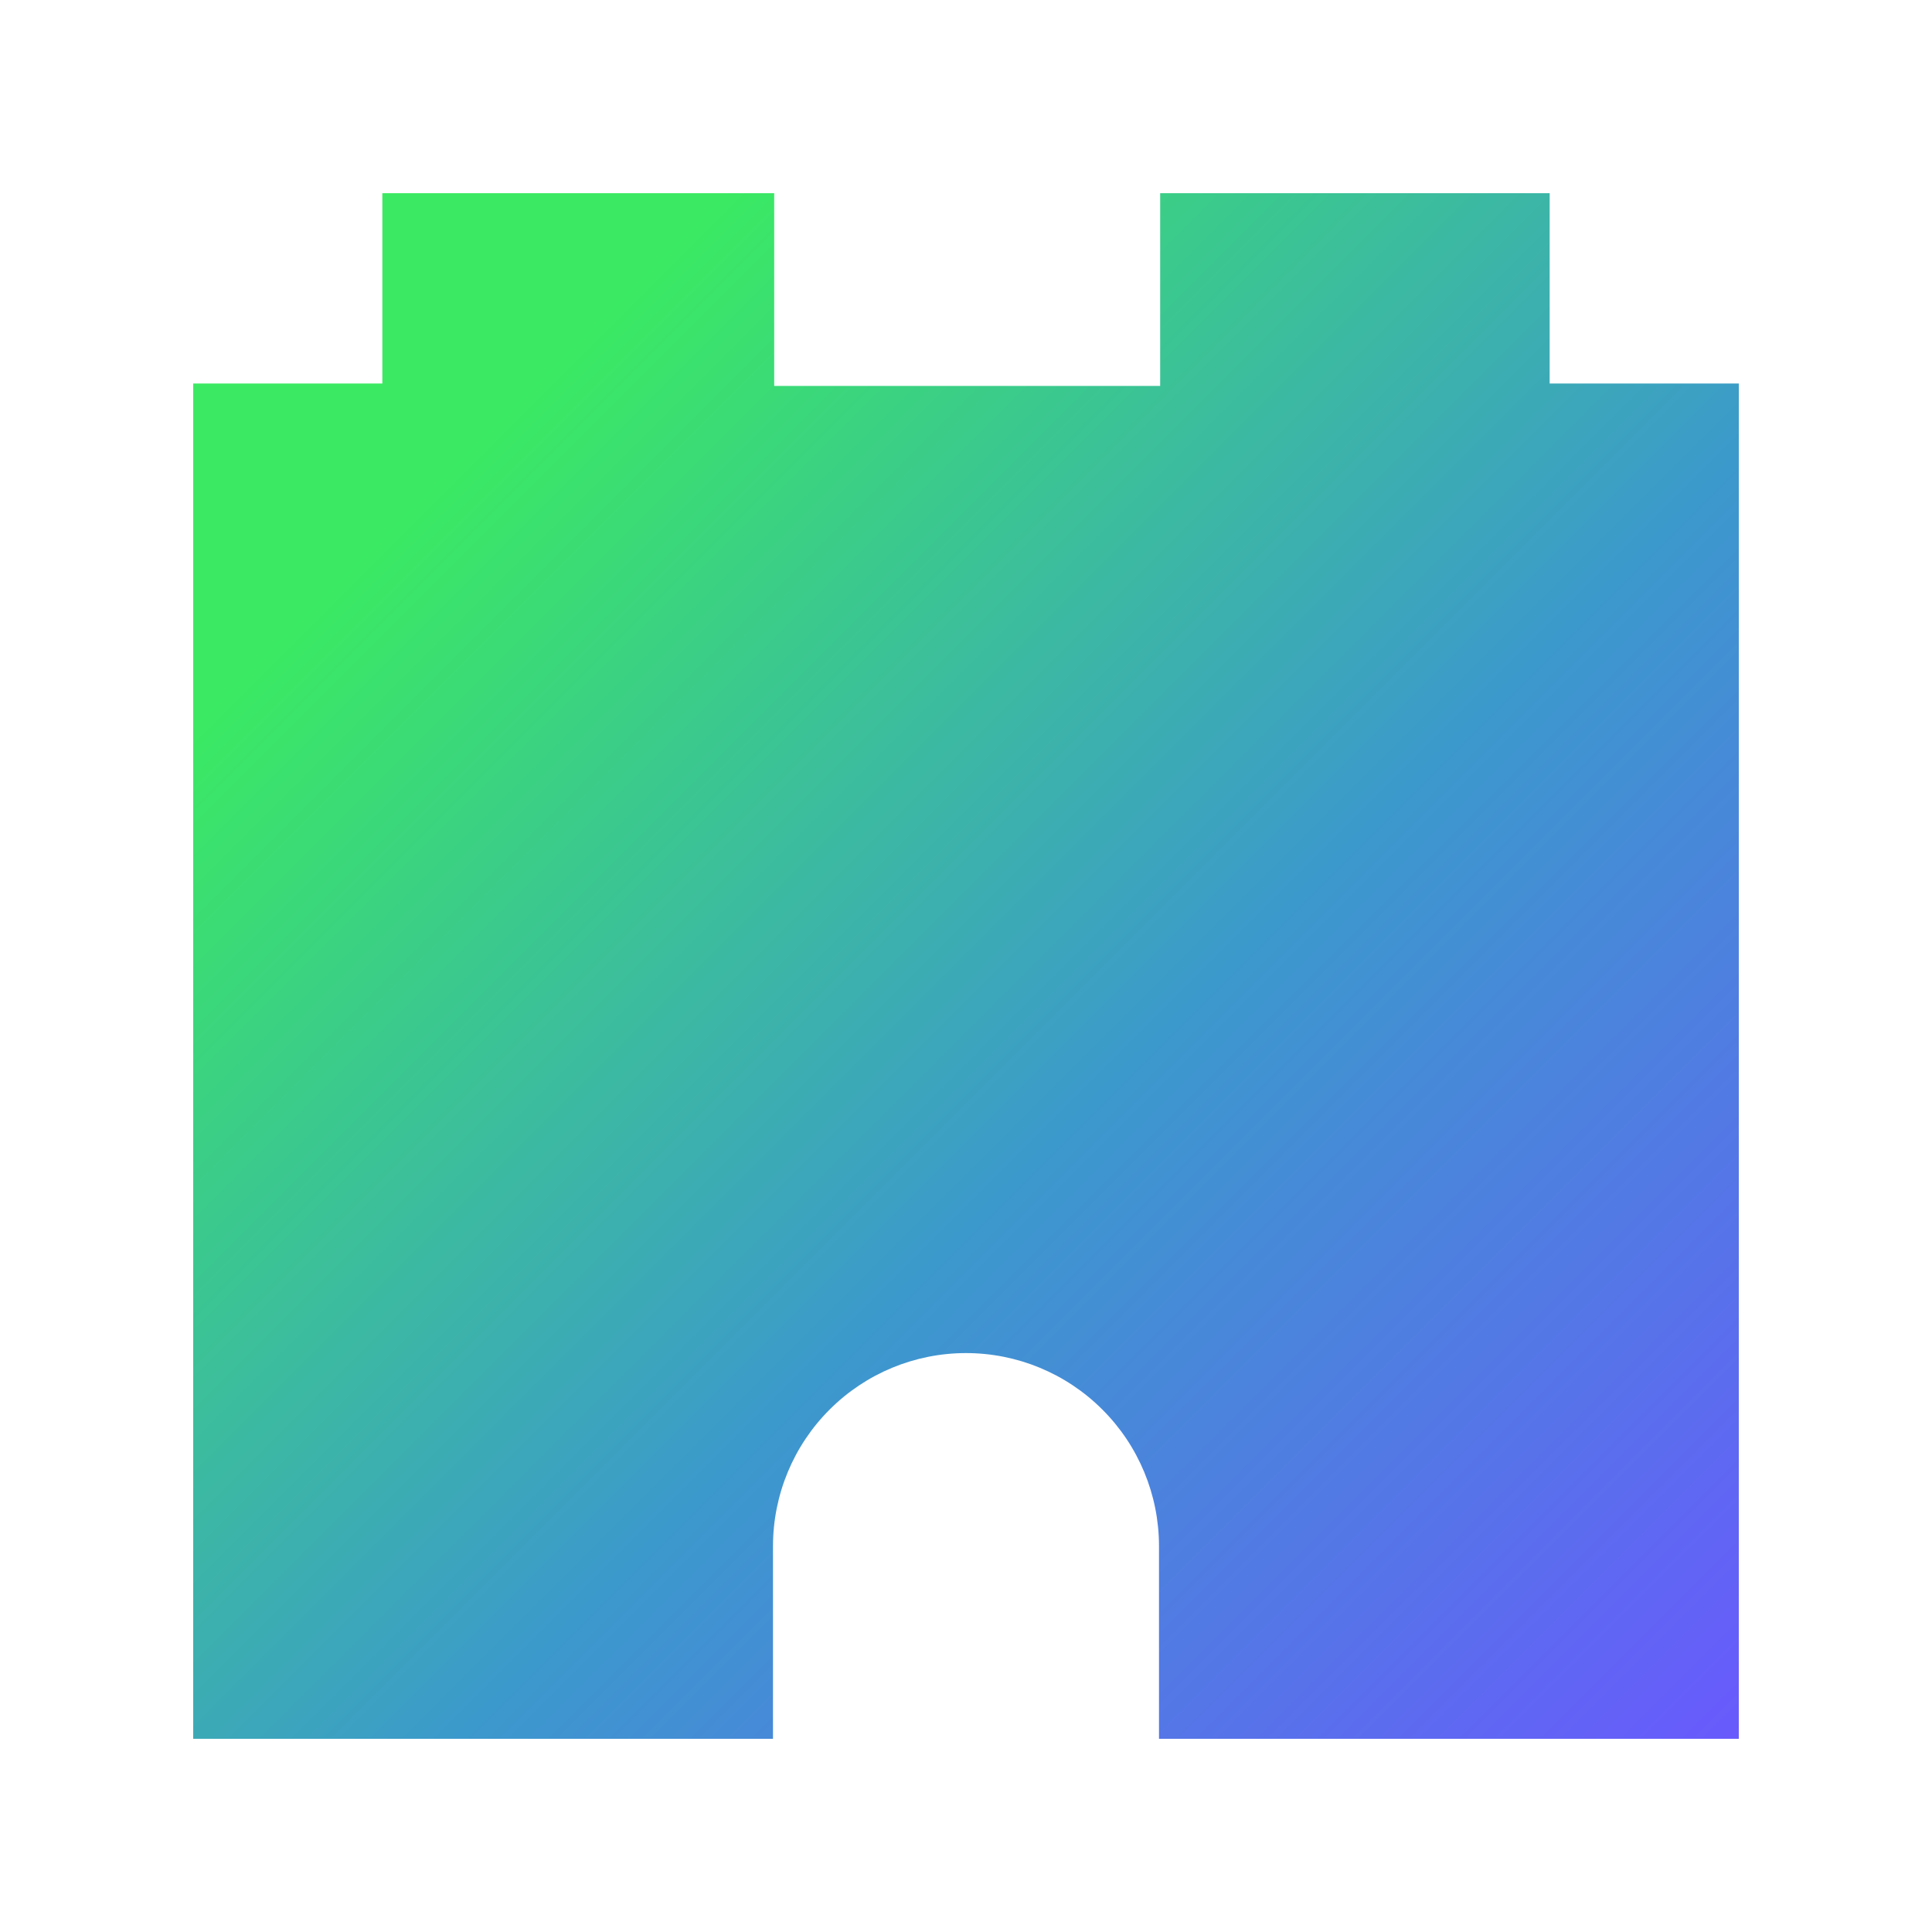
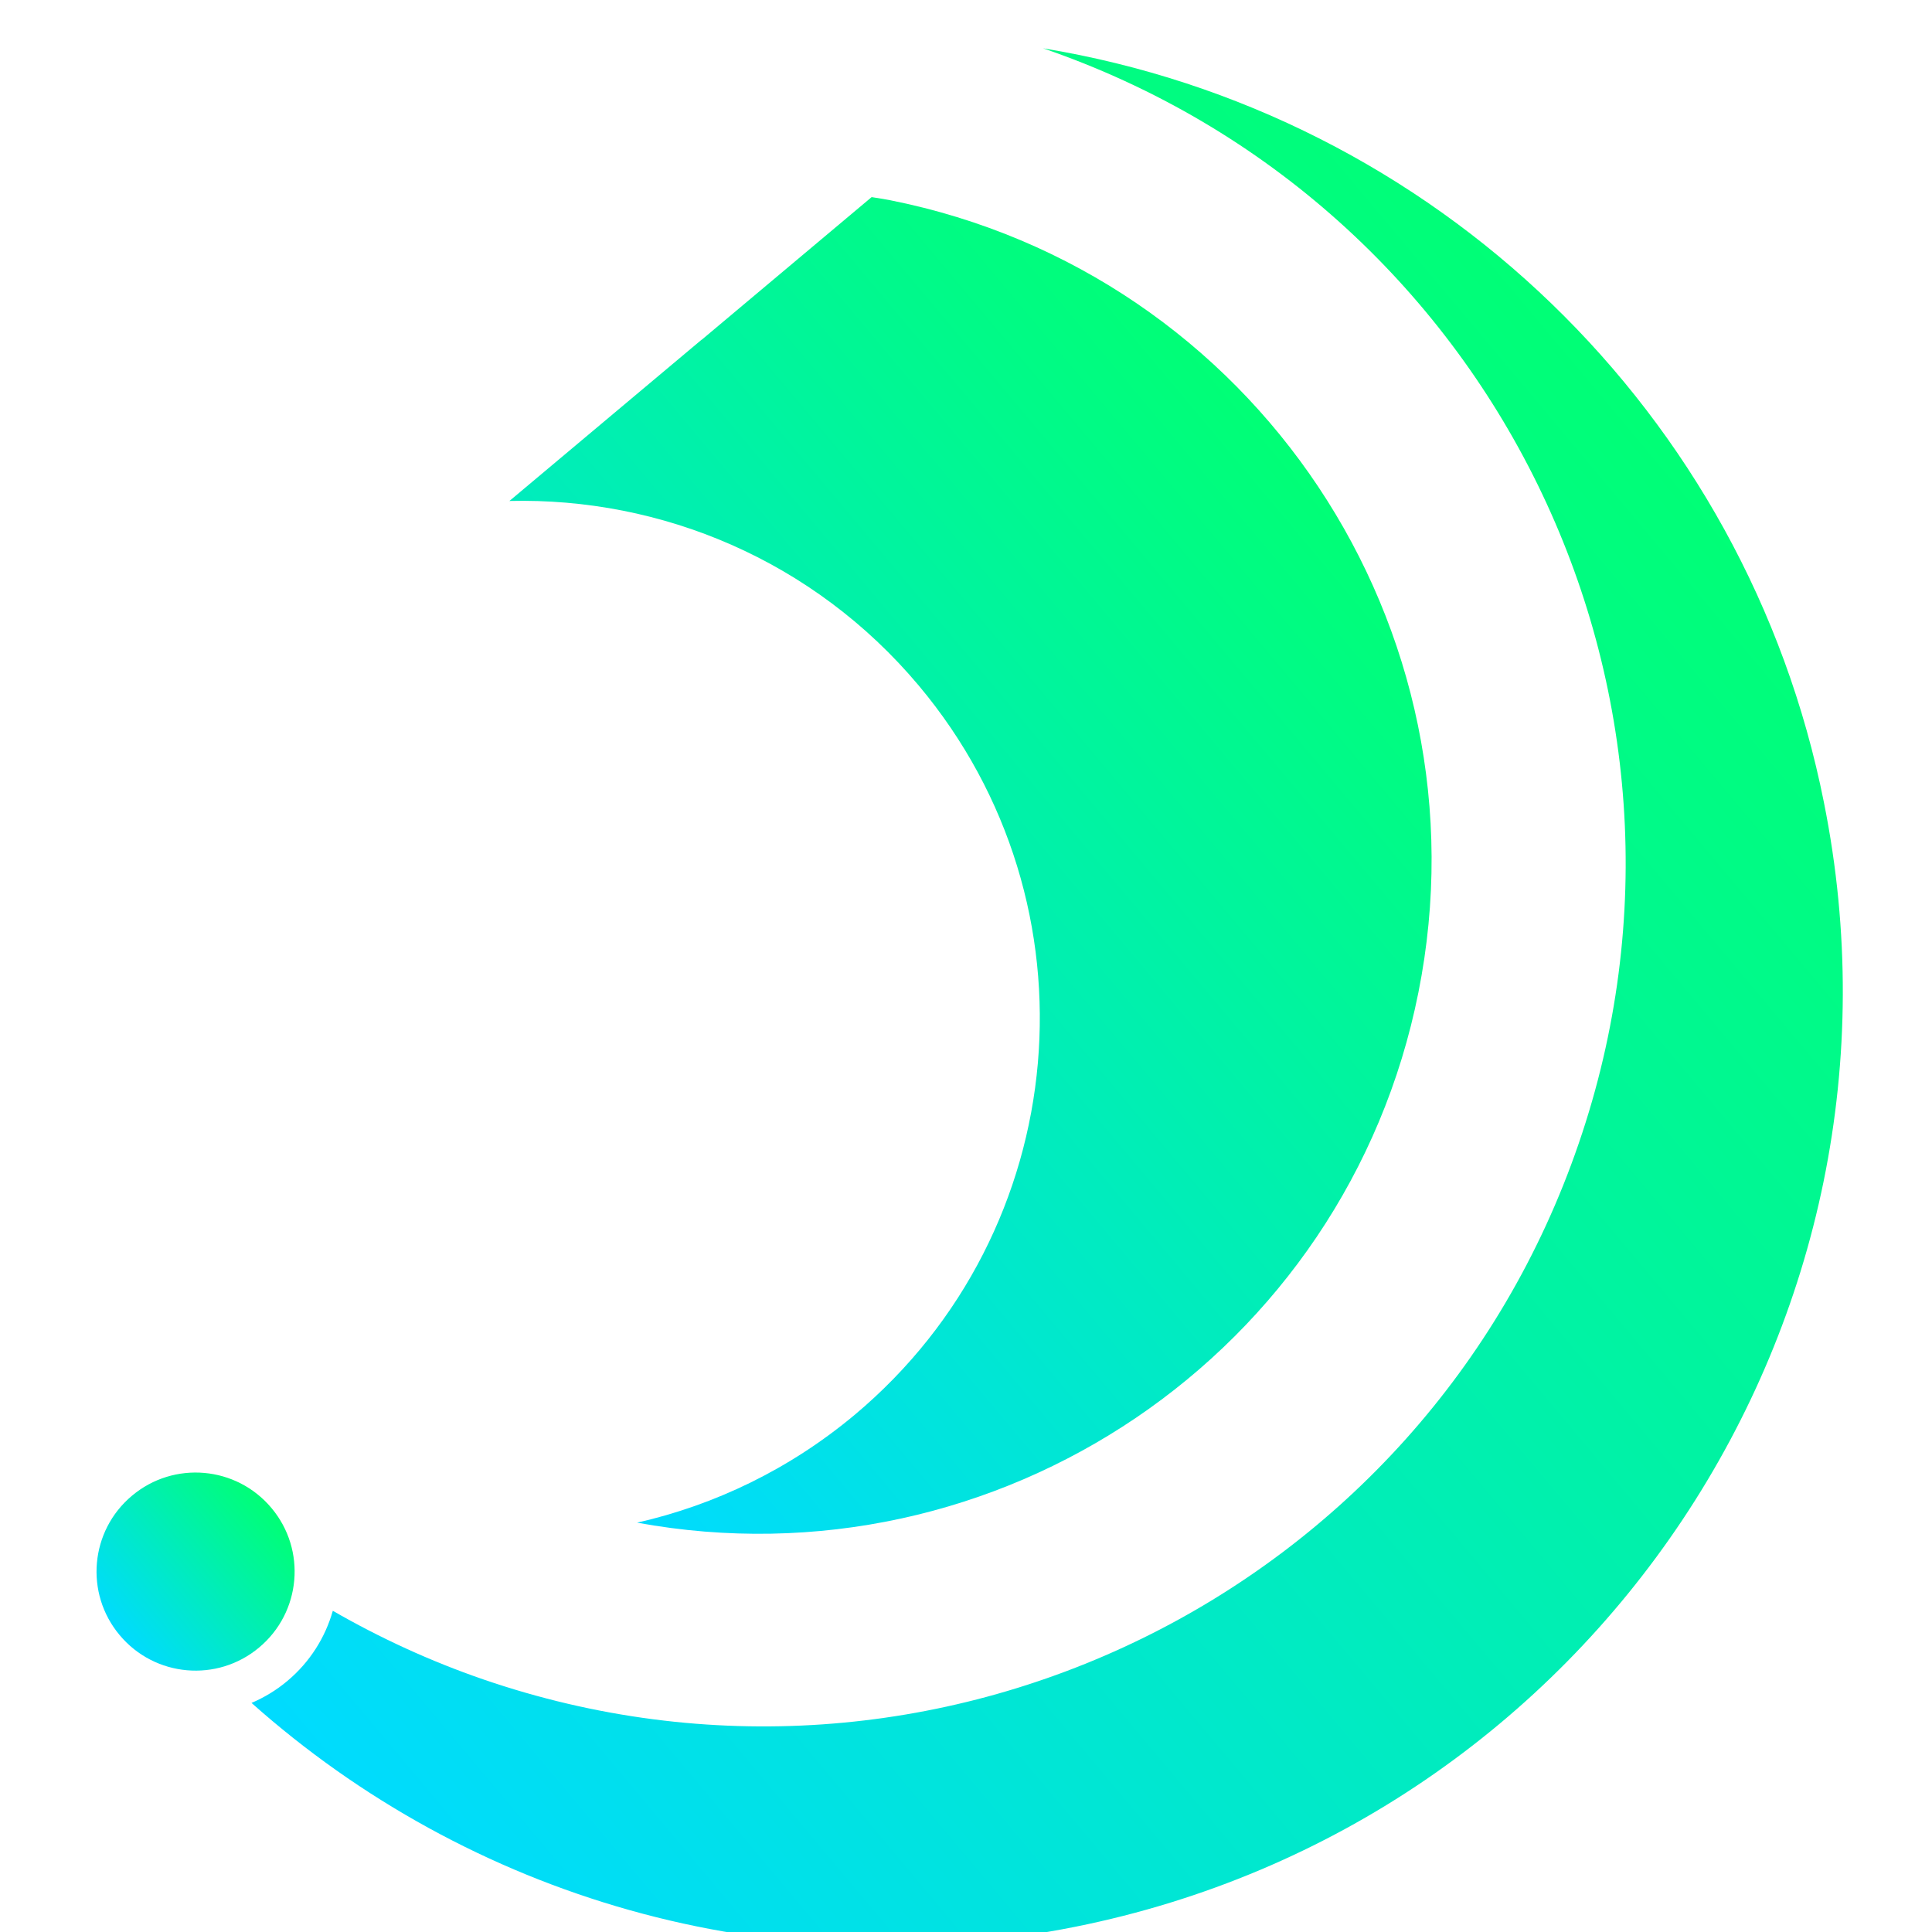
<svg xmlns="http://www.w3.org/2000/svg" width="40" height="40" viewBox="0 0 40 40" fill="none">
-   <path d="M32.084 7.94V4H24.02V7.99H16.029V4H7.916V7.94H4V36H16.004V32.005C16.006 30.946 16.427 29.931 17.177 29.183C17.926 28.434 18.941 28.014 20 28.014C21.059 28.014 22.074 28.434 22.823 29.183C23.573 29.931 23.994 30.946 23.996 32.005V36H36V7.94H32.084Z" fill="url(#paint0_linear)" />
  <defs>
-     <linearGradient id="paint0_linear" x1="2.942" y1="4.9" x2="37.777" y2="39.734" gradientUnits="userSpaceOnUse">
-       <stop offset="0.159" stop-color="#3BEA62" />
-       <stop offset="0.54" stop-color="#3C99CC" />
-       <stop offset="0.937" stop-color="#6B57FF" />
+     <linearGradient id="boxlang-gradient" x1="21.39" y1="77.59" x2="78.67" y2="29.52" gradientUnits="userSpaceOnUse">
+       <stop offset="0" stop-color="#00dbff" />
+       <stop offset="1" stop-color="#00ff75" />
+     </linearGradient>
+     <linearGradient id="boxlang-gradient-2" x1="1.45" y1="99.56" x2="10.97" y2="91.58" gradientUnits="userSpaceOnUse">
+       <stop offset="0" stop-color="#00dbff" />
+       <stop offset="1" stop-color="#00ff75" />
+     </linearGradient>
+     <linearGradient id="boxlang-gradient-3" x1="10.92" y1="105.24" x2="102.26" y2="28.6" gradientUnits="userSpaceOnUse">
+       <stop offset="0" stop-color="#00dbff" />
+       <stop offset="1" stop-color="#00ff75" />
    </linearGradient>
  </defs>
+   <g transform="translate(2, 1) scale(0.33)">
+     <path fill="url(#boxlang-gradient)" d="M37.96,18.29l10.66-8.95h.01s.02,0,.02,0c.38.06.75.12,1.13.19,22.89,4.56,37.72,26.84,33.15,49.7-4.52,22.67-26.4,37.42-49.02,33.27,4.88-1.11,9.57-3.35,13.67-6.78,13.73-11.52,15.53-32,4-45.74-6.61-7.87-16.15-11.81-25.68-11.58l12.06-10.12Z" />
+     <path fill="url(#boxlang-gradient-2)" d="M1.45,99.56c-2.21-2.63-1.86-6.55.77-8.75,2.63-2.21,6.55-1.86,8.75.77,2.21,2.63,1.86,6.55-.77,8.75-2.63,2.21-6.55,1.86-8.75-.77Z" />
+     <path fill="url(#boxlang-gradient-3)" d="M61.42,117.85c-19.21,3.86-38.12-1.94-51.7-14.04.79-.34,1.55-.79,2.25-1.38,1.42-1.19,2.38-2.74,2.85-4.4,2.97,1.71,6.12,3.16,9.43,4.3,28.27,9.72,59.04-5.34,68.73-33.6C102.7,40.46,87.64,9.69,59.38,0c24.61,4.05,44.13,22.9,48.99,47.31,6.52,32.45-14.5,64.02-46.95,70.54Z" />
+   </g>
</svg>
